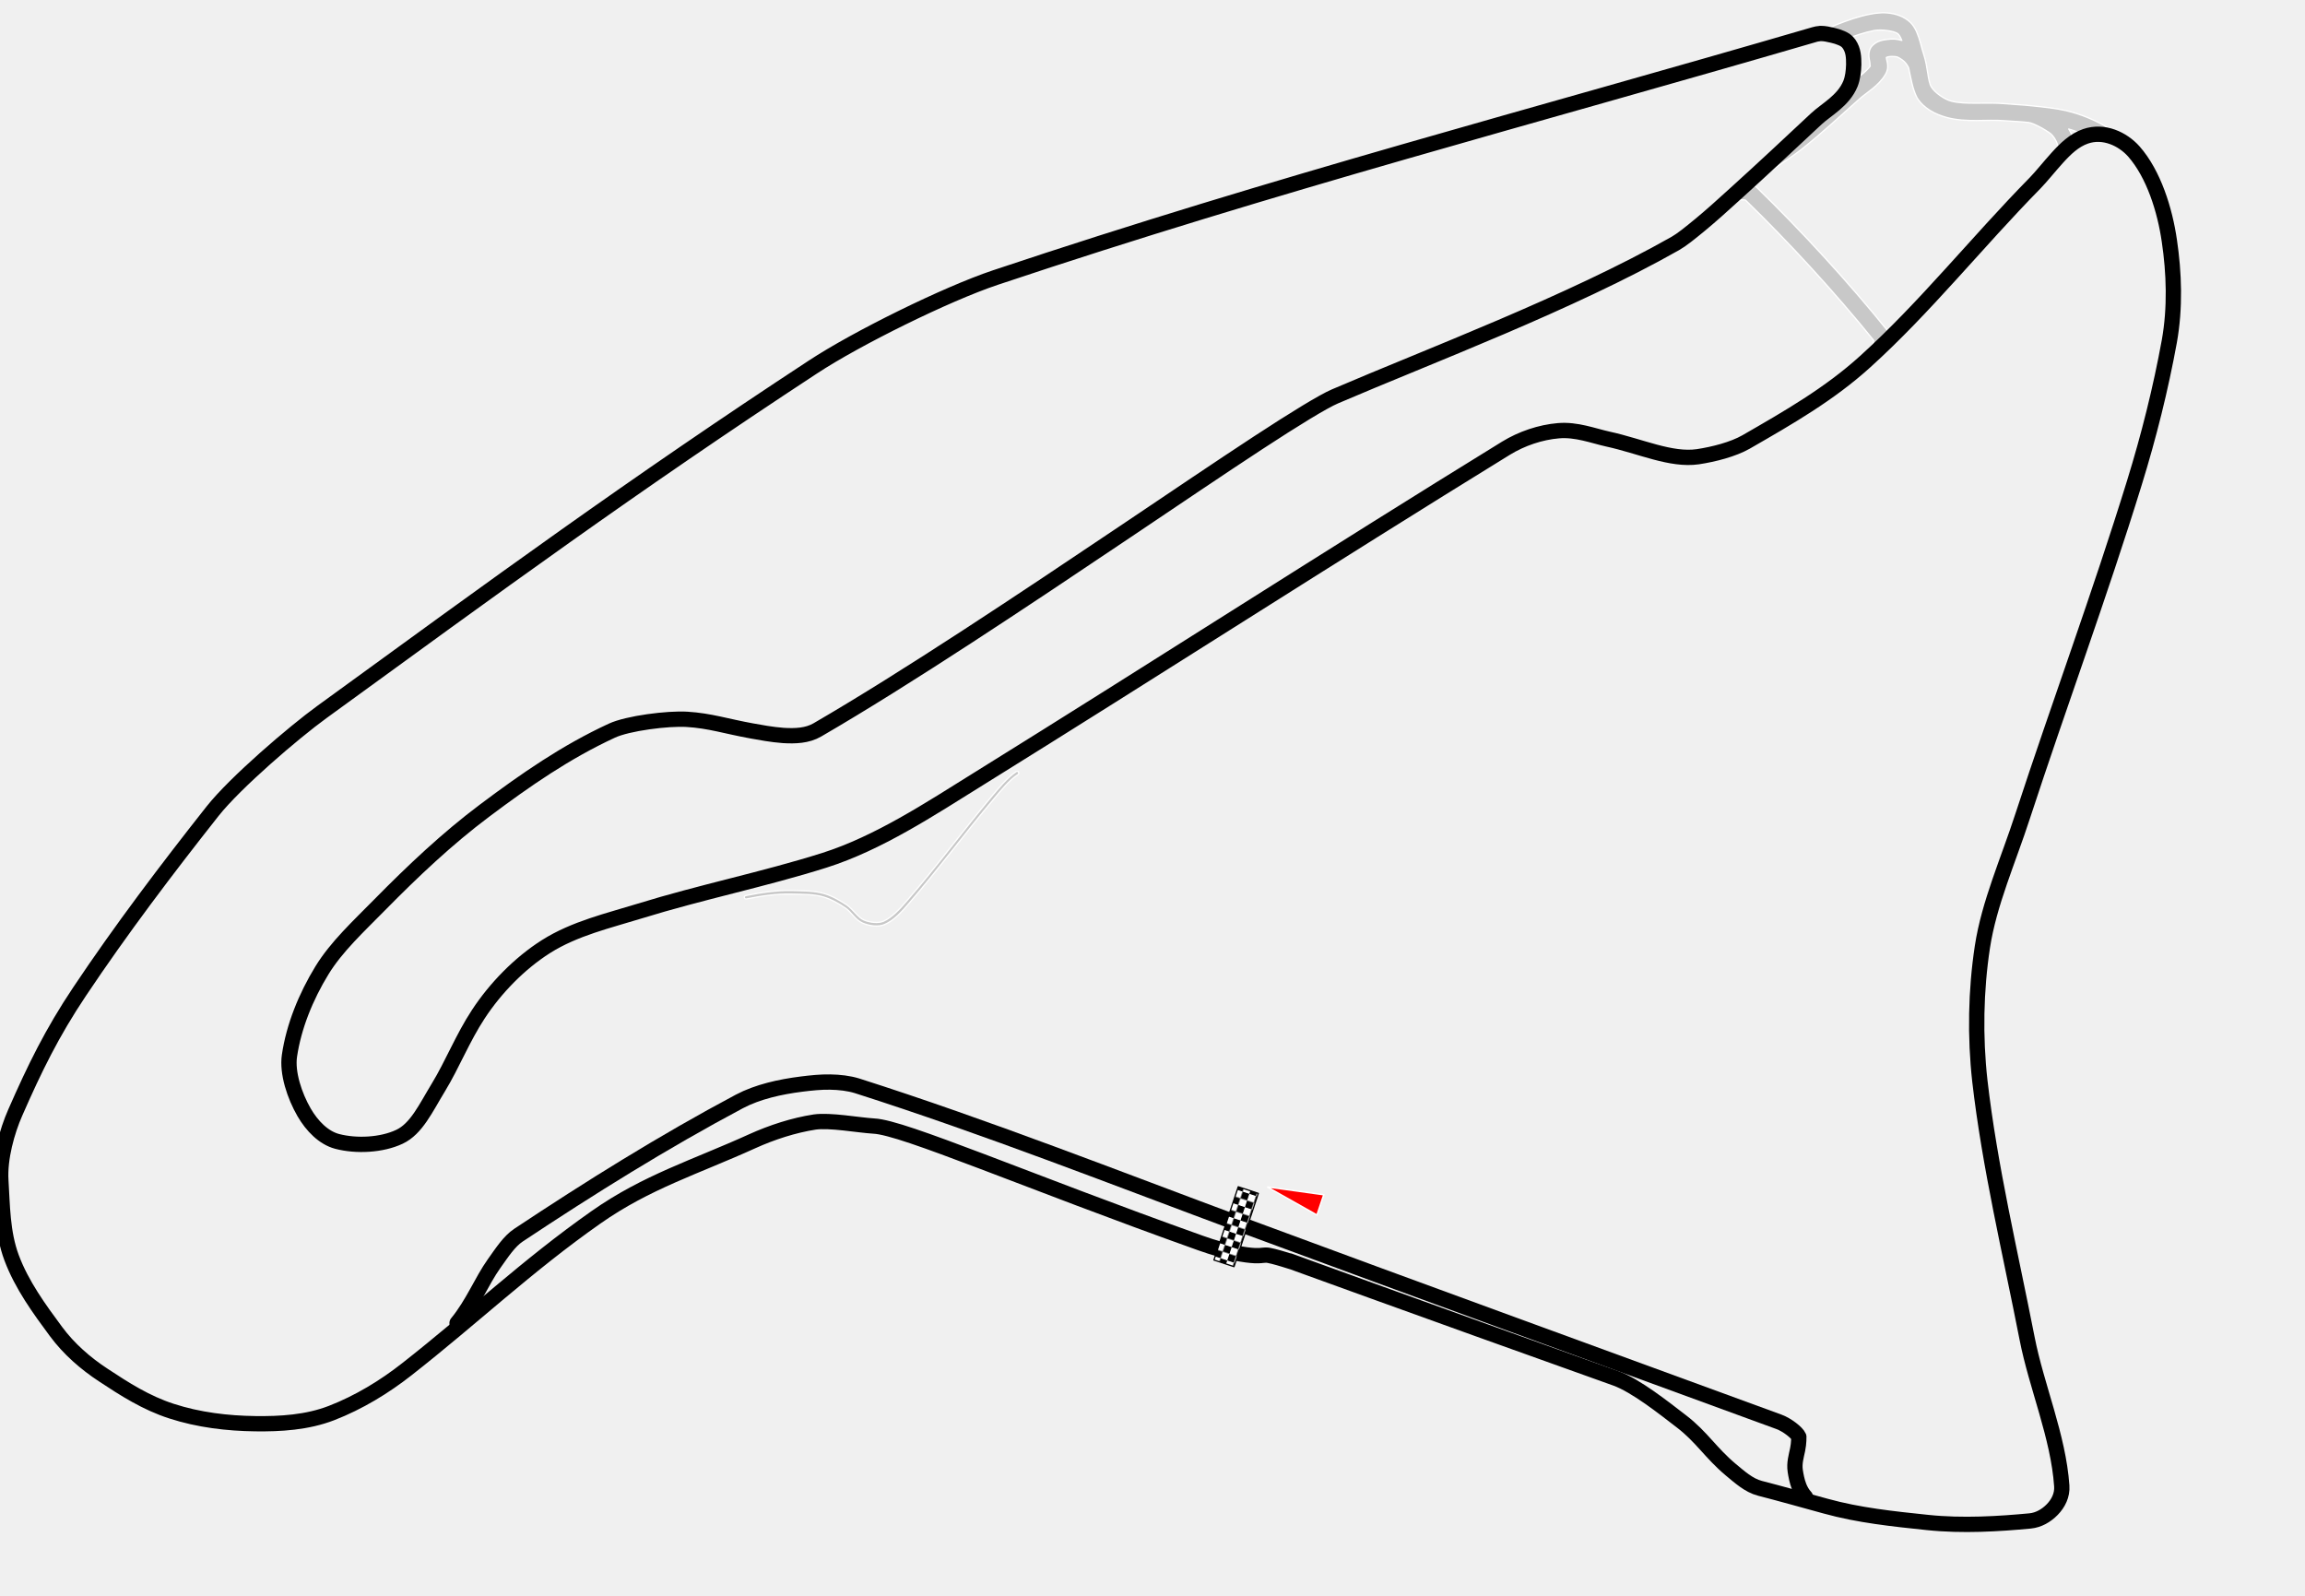
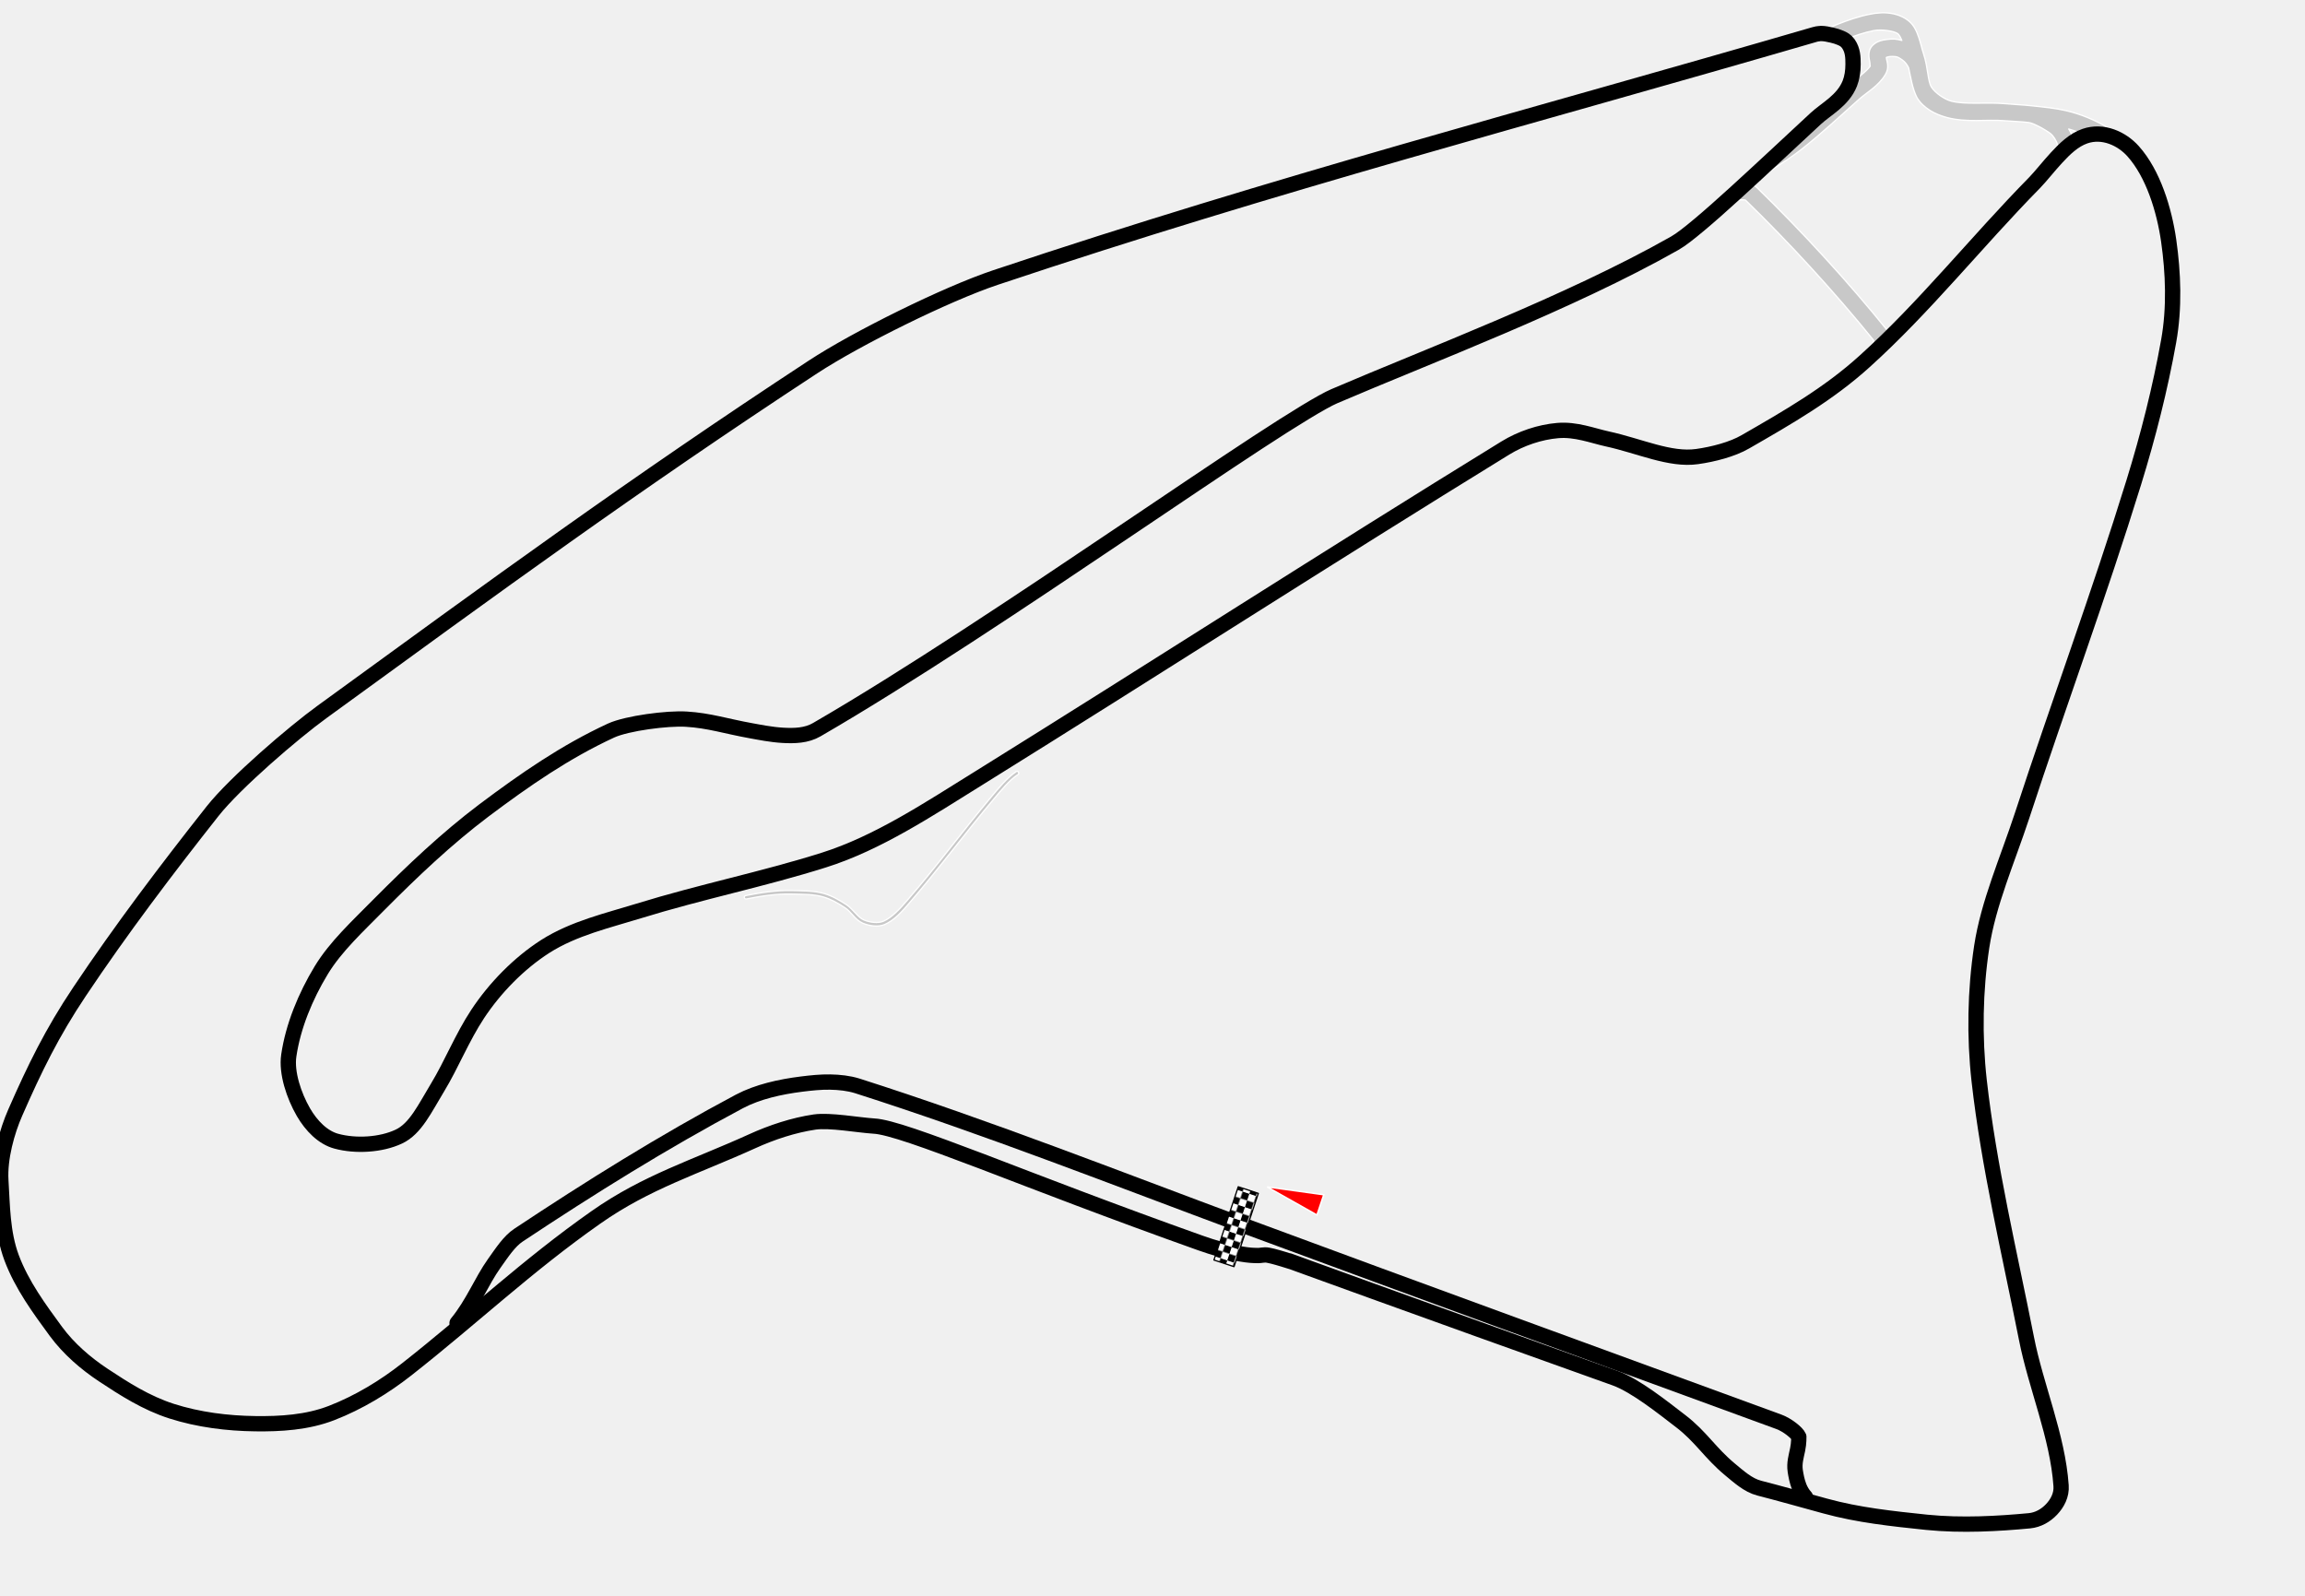
<svg xmlns="http://www.w3.org/2000/svg" xmlns:xlink="http://www.w3.org/1999/xlink" version="1.1" id="svg2383" x="0px" y="0px" viewBox="0 0 1356.1 938.7" style="enable-background:new 0 0 1356.1 938.7;" xml:space="preserve">
  <style type="text/css">
	.st0{fill:none;}
	.st1{fill:#FFFFFF;}
	
		.st2{fill-rule:evenodd;clip-rule:evenodd;fill:#C8C8C8;stroke:#FFFFFF;stroke-width:0.75;stroke-linecap:round;stroke-linejoin:round;}
	.st3{fill-rule:evenodd;clip-rule:evenodd;fill:none;stroke:#000000;stroke-width:9;stroke-linecap:round;stroke-linejoin:round;}
	.st4{fill:#FF0000;stroke:#FFFFFF;stroke-width:0.838;stroke-linecap:round;}
	.st5{fill:url(#rect3457_1_);stroke:#000000;stroke-width:0.75;stroke-linecap:round;stroke-linejoin:round;}
</style>
  <pattern y="938.7" width="18.2" height="18.1" patternUnits="userSpaceOnUse" id="pattern4166" viewBox="0 -18.1 18.2 18.1" style="overflow:visible;">
    <g>
      <rect y="-18.1" class="st0" width="18.2" height="18.1" />
      <g id="g4907_2_" transform="translate(-1025.535,-1215.281)">
        <rect id="rect4899_2_" x="1025.5" y="1197.2" width="18.2" height="18.1" />
        <rect id="rect4903_2_" x="1025.5" y="1206.2" class="st1" width="9.1" height="9.1" />
        <rect id="rect4905_2_" x="1034.6" y="1197.1" class="st1" width="9.1" height="9.1" />
      </g>
    </g>
  </pattern>
  <path id="path3188" class="st2" d="M598.2,453.8c-0.2,0-0.3,0.1-0.4,0.2c-5.2,3.4-10.6,10.1-14.2,14.3  c-17.1,20.4-32.9,41.9-50.3,61.9c-4,4.6-8.7,9.7-13.6,11.8c-3,1.3-8.1,0.7-11.5-0.8c-1.7-0.7-3.2-2.2-4.8-3.9s-3.2-3.5-5.2-4.9  c-4.1-2.7-8.5-5.3-13.3-6.7c-6.2-1.8-13.1-1.6-19.3-1.8c-9.1-0.2-18.5,1.3-26.9,3c-0.5,0.1-0.9,0.6-0.8,1.2c0.1,0.5,0.6,0.9,1.2,0.8  c8.4-1.7,17.6-3.1,26.5-2.9c6.3,0.2,13.1,0,18.8,1.7c4.4,1.3,8.8,3.7,12.8,6.4c1.7,1.1,3.2,2.8,4.8,4.6s3.3,3.4,5.5,4.4  c3.8,1.6,9.1,2.5,13,0.8c5.6-2.4,10.3-7.7,14.3-12.4c17.4-20.1,33.2-41.6,50.3-61.9c3.6-4.3,9-10.9,13.8-13.9  c0.4-0.2,0.6-0.7,0.4-1.2C599.1,454,598.7,453.7,598.2,453.8L598.2,453.8z" />
  <path class="st2" d="M1067.6,20.3c0.9-0.3,1.8-0.4,2.7-0.5c0.3,0,0.6-0.1,1-0.1c2.2,0,4.4,0.5,6.6,1c1.7,0.4,3.4,0.9,5,1.6  c0.7,0.3,1.5,0.7,2.2,1.1c5.9-2.3,11.7-4.3,17.3-5.4c4.7-0.9,12.1,0.3,14.1,1.8c0.7,0.5,1.6,2,2.4,4c-1.4-0.4-2.7-0.7-4.1-0.8  c-1.5-0.1-3,0-4.5,0.2c-3,0.4-5.9,0.9-8.6,3.5c-1.9,1.9-2.2,4.2-2.2,5.8c0,1.5,0.3,2.7,0.5,3.8c0.3,1.6,0.1,2.7,0.3,2.6  c-2.2,3.2-7.4,6.7-12.5,11.1c-4.3,9.4-13.9,14.3-19.6,19.7c-13.9,12.9-31.5,29.4-47.1,43.6c-4.6,4.2-9.1,8.2-13.2,11.8  c0.6-0.2,1.2-0.5,1.8-0.9c4.3-3.6,8.8-5.6,12.3-6.3c1.8-0.4,3.2-0.4,4.2-0.3c0.5,0,0.7,0.2,0.8,0.2c25.5,24.8,52.4,54.1,75.3,82.4  c0,0.1,0,0.1,0,0.3c-0.1,0.9-0.3,2.3-0.8,3.9c-0.9,3.1-2.7,6.4-4.4,8c-0.7,0.5-1.1,1.2-1.5,1.9c0.5-0.4,1-0.9,1.5-1.3  c5.1-4.6,10.2-9.4,15.1-14.3c0-0.1,0-0.2,0-0.2c-0.1-1-0.2-2.1-1.4-3.6c-23.4-29.1-50.9-59-77-84.4c-1.2-1.1-2.4-1.8-3.8-2.2  c9.1-6.6,19.9-12.7,29.7-20.3c12.1-9.5,23.2-20,34.4-29.9c4.3-3.8,11-7.4,15.1-14.2c2.4-4,1.1-7.2,0.7-9.3c-0.1-0.4-0.1-0.5-0.1-0.8  c0.5-0.2,0.7-0.3,1.8-0.5c1.8-0.2,3.9,0,4.5,0.2c0.7,0.2,2.8,1.4,4.3,2.8c1.5,1.4,2.5,3.6,2.5,3.6c1.3,5.8,2.2,12.4,5,17.7  c3.9,6.2,10.6,9.7,17.7,11.6c11.6,3,23.4,1,33.3,1.8c4.9,0.4,9.9,0.5,14.7,1.1c1.4,0.2,3.3,1,5.9,2.3s5.9,3.4,7,4.3  c1.3,1,3.4,4,4.1,6.8c0.4,1.4-0.2,2.9-0.6,4.3c-0.6,2.4-2.2,5.1-1.6,4.5c-0.5,0.5-0.9,1.1-1.2,1.8c1-1.1,1.9-2.2,2.9-3.3  c3.2-3.5,6.5-6.8,10.3-9.4c0-0.2-0.1-0.3-0.1-0.5c-0.7-2.3-1.7-4.7-3.2-7c3.6,1.1,7.2,2.4,10.6,4c10.4-3.1,21.1,1.9,27.5,9.1  c0.5,0.6,1,1.1,1.4,1.7c-0.3-0.7-0.7-1.3-1.3-1.8c-4.2-3.9-8.4-9.7-14.9-13.6c-7.6-4.6-16.2-8.2-24.9-10.2  c-6.5-1.5-13.1-2.1-19.6-2.8c-5.4-0.6-10.8-0.8-16.2-1.3c-11.7-1-23,0.7-31.7-1.5c-4.2-1.1-9.6-5-11.7-8.3  c-2.2-3.5-1.9-11.4-4.6-19.5c-0.9-2.6-1.6-6.1-2.8-9.6s-2.7-7.3-6.2-10c-4.2-3.3-9.4-4.5-14.5-4.6c-0.7,0-1.4,0-2.2,0.1  c-1.9,0.1-3.7,0.3-5.5,0.7c-13.8,2.6-26.4,9.3-38.6,13.7C1063.9,21.4,1065.7,20.8,1067.6,20.3z" />
  <path id="pit" class="st3" d="M268.9,778.4c9.3-11.3,14.4-24.6,21.8-35c4.7-6.6,8.9-13.1,14.3-16.7c42-27.9,85.6-55.1,130-78.7  c10.8-5.7,23.9-8.6,36.6-10.2c5.6-0.7,11.3-1.3,16.8-1.2s10.9,0.7,15.8,2.2c76.5,24.4,152.3,54.3,228.3,82.5  c104.7,38.8,209.1,76.7,314.1,115.2c4.9,1.8,10.7,6.4,11.7,8.8c0,0,0.1,3.6-0.7,7.5c-0.8,3.9-2.1,8-1.4,12.6c0.4,2.6,1,6,2.3,9.3  c0.8,2,2,4.2,3.7,6" />
-   <path id="track" class="st3" d="  M1071.3,19.7c-0.3,0-0.6,0-1,0.1c-0.9,0.1-1.8,0.2-2.7,0.5c-168.9,49.3-314.6,87-482,143c-29,9.7-81.8,35.8-107.3,52.6  c-106,69.5-186.6,128.6-288.8,202.9c-16.7,12.1-51.1,41.6-64.4,58.4c-27.1,34.3-53.9,69.7-78.3,106.2C30.6,607.6,20.4,628.5,9,654.5  c-4.9,11.1-9.3,27-8.5,40c0.9,14.2,0.8,30.7,6.3,45.4c6,16.1,16.4,30.3,26.1,43.4c7.6,10.3,17.5,18.9,27.9,25.7  c12.4,8.2,25.2,16.4,40.1,21.2c16,5.2,33,7.2,49.3,7.4c14.6,0.2,30.5-0.7,44.9-6.3c16-6.2,31.1-15.4,44.2-25.7  c38.8-30.4,70.7-60.9,111.3-89.4c29.7-20.9,58.8-29.7,92-44.8c11.5-5.2,24.4-9.4,36.8-11.3c4.3-0.6,10.8-0.2,17.2,0.5  s12.9,1.6,17.6,1.9c4.3,0.2,12.1,2.3,22.8,5.9c10.7,3.6,24.4,8.7,40.8,14.9c32.8,12.4,76.3,29.4,128.5,48  c15.9,5.7,27.1,7.2,31.7,7.4c4.5,0.1,3.1-0.1,6.7-0.3c3.4-0.2,20.2,5.7,14.2,3.5c-5.8-2.1,73.8,26.9,191.7,69  c11.9,4.3,28.3,17.4,38.6,25.3c11.9,9.1,17.2,18.5,29,28.4c5.1,4.2,10.6,9.3,17.2,11c10.2,2.6,26.7,7.2,38.7,10.5  c19.5,5.4,39.7,7.5,59.8,9.6c20.7,2.2,42.5,0.8,60.5-0.9c5-0.5,9.5-3.1,13-6.7s6-8.4,5.6-13.9c-2-29.1-14.9-58.6-20.4-86.8  c-9.9-50.6-22-101-27.8-151.5c-2.9-26-2.4-53.2,1.5-78.8c3.9-25.6,15.2-50.8,23.7-77c21.4-65.4,45.4-130.2,65.8-196.3  c8.4-27.2,15.4-55.1,20.5-83.1c3.5-19.6,2.8-40.2,0-59c-2.6-18.1-9.2-39.3-20.9-52.6c-6.6-7.4-17.7-12.6-28.4-8.9  c-6.7,2.3-11.9,7.4-16.7,12.7s-9.2,10.9-13,14.8c-34.2,34.8-64.6,73.1-100,105.1c-21.1,19.1-44.8,32.7-70,47.2  c-7.7,4.4-19.1,7.3-28.4,8.7c-15.9,2.3-33.7-6.2-53-10.4c-8.6-1.9-18.4-5.8-29-4.9c-10.6,0.9-21.6,4.6-30.9,10.3  c-103.5,63.7-207,130.4-309.6,194.1c-29.7,18.5-59.6,38.2-91.3,48.3c-35.4,11.2-72.6,18.7-108.8,29.9c-18.1,5.6-38.2,10.2-55.1,20.9  c-15.6,9.9-29.7,24.4-39.8,39.8c-9.1,13.8-15.5,30-23.4,42.9c-7.6,12.5-13,24.5-23,29.2c-10.4,4.9-25.3,5.7-36.7,2.7  c-7.9-2.1-14.7-9-19.4-17.1c-5.6-9.7-10.1-23.2-8.6-33.3c2.5-17.1,9.6-34.7,19.1-50.2c8.5-13.9,21.6-26,34-38.6  c19.5-19.8,39.8-39,61.7-55.4c24.4-18.3,47.8-34.5,74.8-47c9.4-4.4,33.1-7.4,44.3-6.7c13.4,0.8,23.5,4.2,38,6.8  c5,0.9,11.8,2.2,18.7,2.7c6.9,0.4,14,0.2,20-3.3c53.2-30.9,121.7-76.7,180.8-116.4c29.6-19.9,56.8-38.3,78.5-52.5  c21.7-14.2,38.4-24.4,45.2-27.3c55.2-23.7,138.6-55,200.3-90c3.7-2.1,8.4-5.9,14.6-11s13.4-11.6,21.2-18.7  c15.6-14.1,33.2-30.6,47.1-43.6c5.9-5.5,16-10.6,20.1-20.7c1.3-3.3,1.8-7.2,1.9-11.3c0-4.1-0.1-8.2-2.7-12c-1.5-2.1-3-2.8-4.6-3.5  s-3.3-1.2-5-1.6C1075.7,20.2,1073.6,19.7,1071.3,19.7z M268.9,778.4" />
+   <path id="track" class="st3" d="  M706.3,731.3c-52.3-18.6-95.8-35.5-128.5-48c-16.4-6.2-30.1-11.3-40.8-14.9c-10.7-3.6-18.5-5.7-22.8-5.9c-4.6-0.3-11.1-1.2-17.6-1.9  s-12.9-1.1-17.2-0.5c-12.4,1.8-25.4,6.1-36.8,11.3c-33.2,15.1-62.3,23.9-92,44.8c-40.6,28.5-72.5,58.9-111.3,89.4  c-13.1,10.3-28.2,19.5-44.2,25.7c-14.4,5.6-30.3,6.5-44.9,6.3c-16.3-0.2-33.4-2.3-49.3-7.4c-14.9-4.8-27.7-13-40.1-21.2  c-10.4-6.9-20.3-15.4-27.9-25.7c-9.6-13.1-20.1-27.3-26.1-43.4c-5.5-14.7-5.4-31.2-6.3-45.4c-0.8-13,3.6-28.9,8.5-40  c11.4-26,21.6-46.9,37.8-71.1c24.4-36.5,51.2-71.9,78.3-106.2c13.3-16.8,47.7-46.3,64.4-58.4c102.3-74.4,182.8-133.4,288.8-202.9  c25.6-16.8,78.3-42.9,107.3-52.6c167.4-56,313.1-93.8,482-143c0.9-0.3,1.8-0.4,2.7-0.5c0.3,0,0.6-0.1,1-0.1c2.2,0,4.4,0.5,6.6,1  c1.7,0.4,3.4,0.9,5,1.6s3.1,1.4,4.6,3.5c2.6,3.8,2.7,7.9,2.7,12c0,4.1-0.6,8-1.9,11.3c-4,10.1-14.1,15.1-20.1,20.7  c-13.9,12.9-31.5,29.4-47.1,43.6c-7.8,7.1-15.1,13.6-21.2,18.7s-10.9,8.9-14.6,11c-61.7,35-145.1,66.3-200.3,90  c-6.8,2.9-23.5,13.1-45.2,27.3c-21.7,14.2-48.9,32.6-78.5,52.5c-59.1,39.8-127.6,85.6-180.8,116.4c-6,3.5-13.1,3.7-20,3.3  c-6.9-0.4-13.7-1.8-18.7-2.7c-14.5-2.6-24.6-6-38-6.8c-11.1-0.7-34.9,2.4-44.3,6.7c-27,12.5-50.4,28.7-74.8,47  c-21.9,16.5-42.1,35.7-61.7,55.4c-12.4,12.6-25.5,24.6-34,38.6c-9.4,15.5-16.6,33.1-19.1,50.2c-1.5,10.1,3,23.6,8.6,33.3  c4.7,8.1,11.5,15,19.4,17.1c11.4,3.1,26.3,2.2,36.7-2.7c9.9-4.6,15.4-16.7,23-29.2c7.9-13,14.3-29.1,23.4-42.9  c10.1-15.3,24.2-29.8,39.8-39.8c16.8-10.7,37-15.3,55.1-20.9c36.2-11.2,73.4-18.7,108.8-29.9c31.7-10,61.5-29.8,91.3-48.3  c102.6-63.8,206-130.4,309.6-194.1c9.3-5.7,20.3-9.4,30.9-10.3c10.6-0.9,20.4,3,29,4.9c19.3,4.2,37,12.7,53,10.4  c9.3-1.3,20.7-4.2,28.4-8.7c25.2-14.5,48.9-28.1,70-47.2c35.4-31.9,65.8-70.3,100-105.1c3.8-3.9,8.2-9.6,13-14.8  s10.1-10.4,16.7-12.7c10.7-3.7,21.8,1.5,28.4,8.9c11.8,13.2,18.3,34.5,20.9,52.6c2.7,18.9,3.5,39.5,0,59c-5,28-12.1,55.9-20.5,83.1  c-20.4,66-44.4,130.9-65.8,196.3c-8.6,26.1-19.8,51.4-23.7,77c-3.9,25.7-4.4,52.8-1.5,78.8c5.7,50.5,17.8,101,27.8,151.5  c5.5,28.2,18.4,57.7,20.4,86.8c0.4,5.5-2.2,10.3-5.6,13.9s-7.9,6.2-13,6.7c-18,1.7-39.8,3-60.5,0.9c-20.1-2.1-40.2-4.2-59.8-9.6  c-12-3.3-28.5-7.9-38.7-10.5c-6.6-1.7-12.1-6.8-17.2-11c-11.8-9.8-17.1-19.3-29-28.4c-10.3-7.9-26.6-21-38.6-25.3  c-117.9-42.1-197.5-71.1-191.7-69c6,2.2-10.8-3.7-14.2-3.5c-3.6,0.2-2.1,0.5-6.7,0.3C733.5,738.5,722.3,737,706.3,731.3z   M268.9,778.4" />
  <path id="path3463" class="st4" d="  M778.8,702.9l-4,11.9l-29.3-16.5L778.8,702.9z" />
  <pattern id="rect3457_1_" xlink:href="#pattern4166" patternTransform="matrix(0.4331 0.1436 0.1436 -0.4331 -2459.432 -11590.836)">
</pattern>
  <polygon id="rect3457" class="st5" points="728.5,698.2 740.3,702.1 726,745.2 714.2,741.3 " />
</svg>
